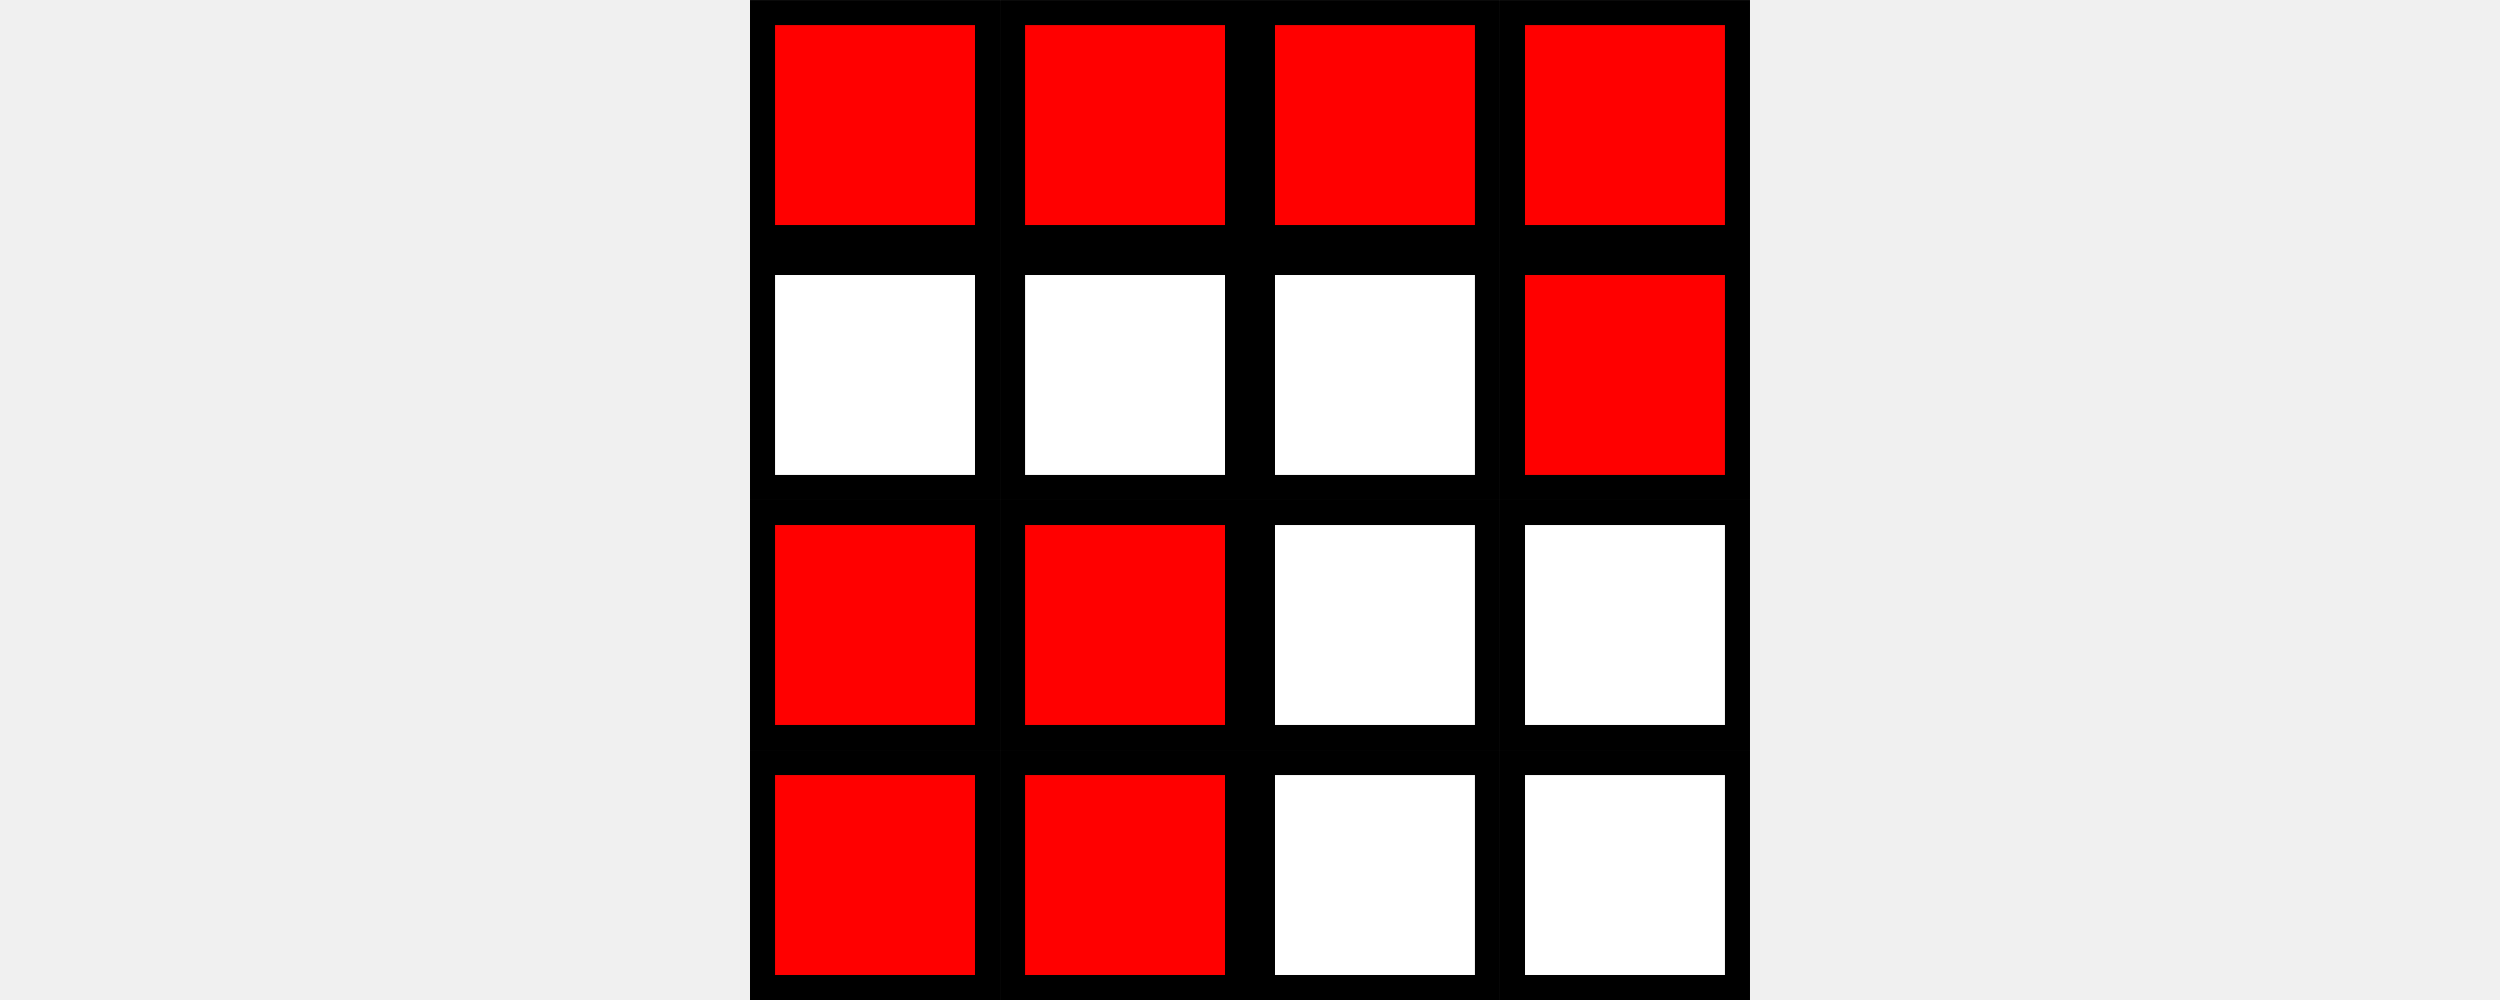
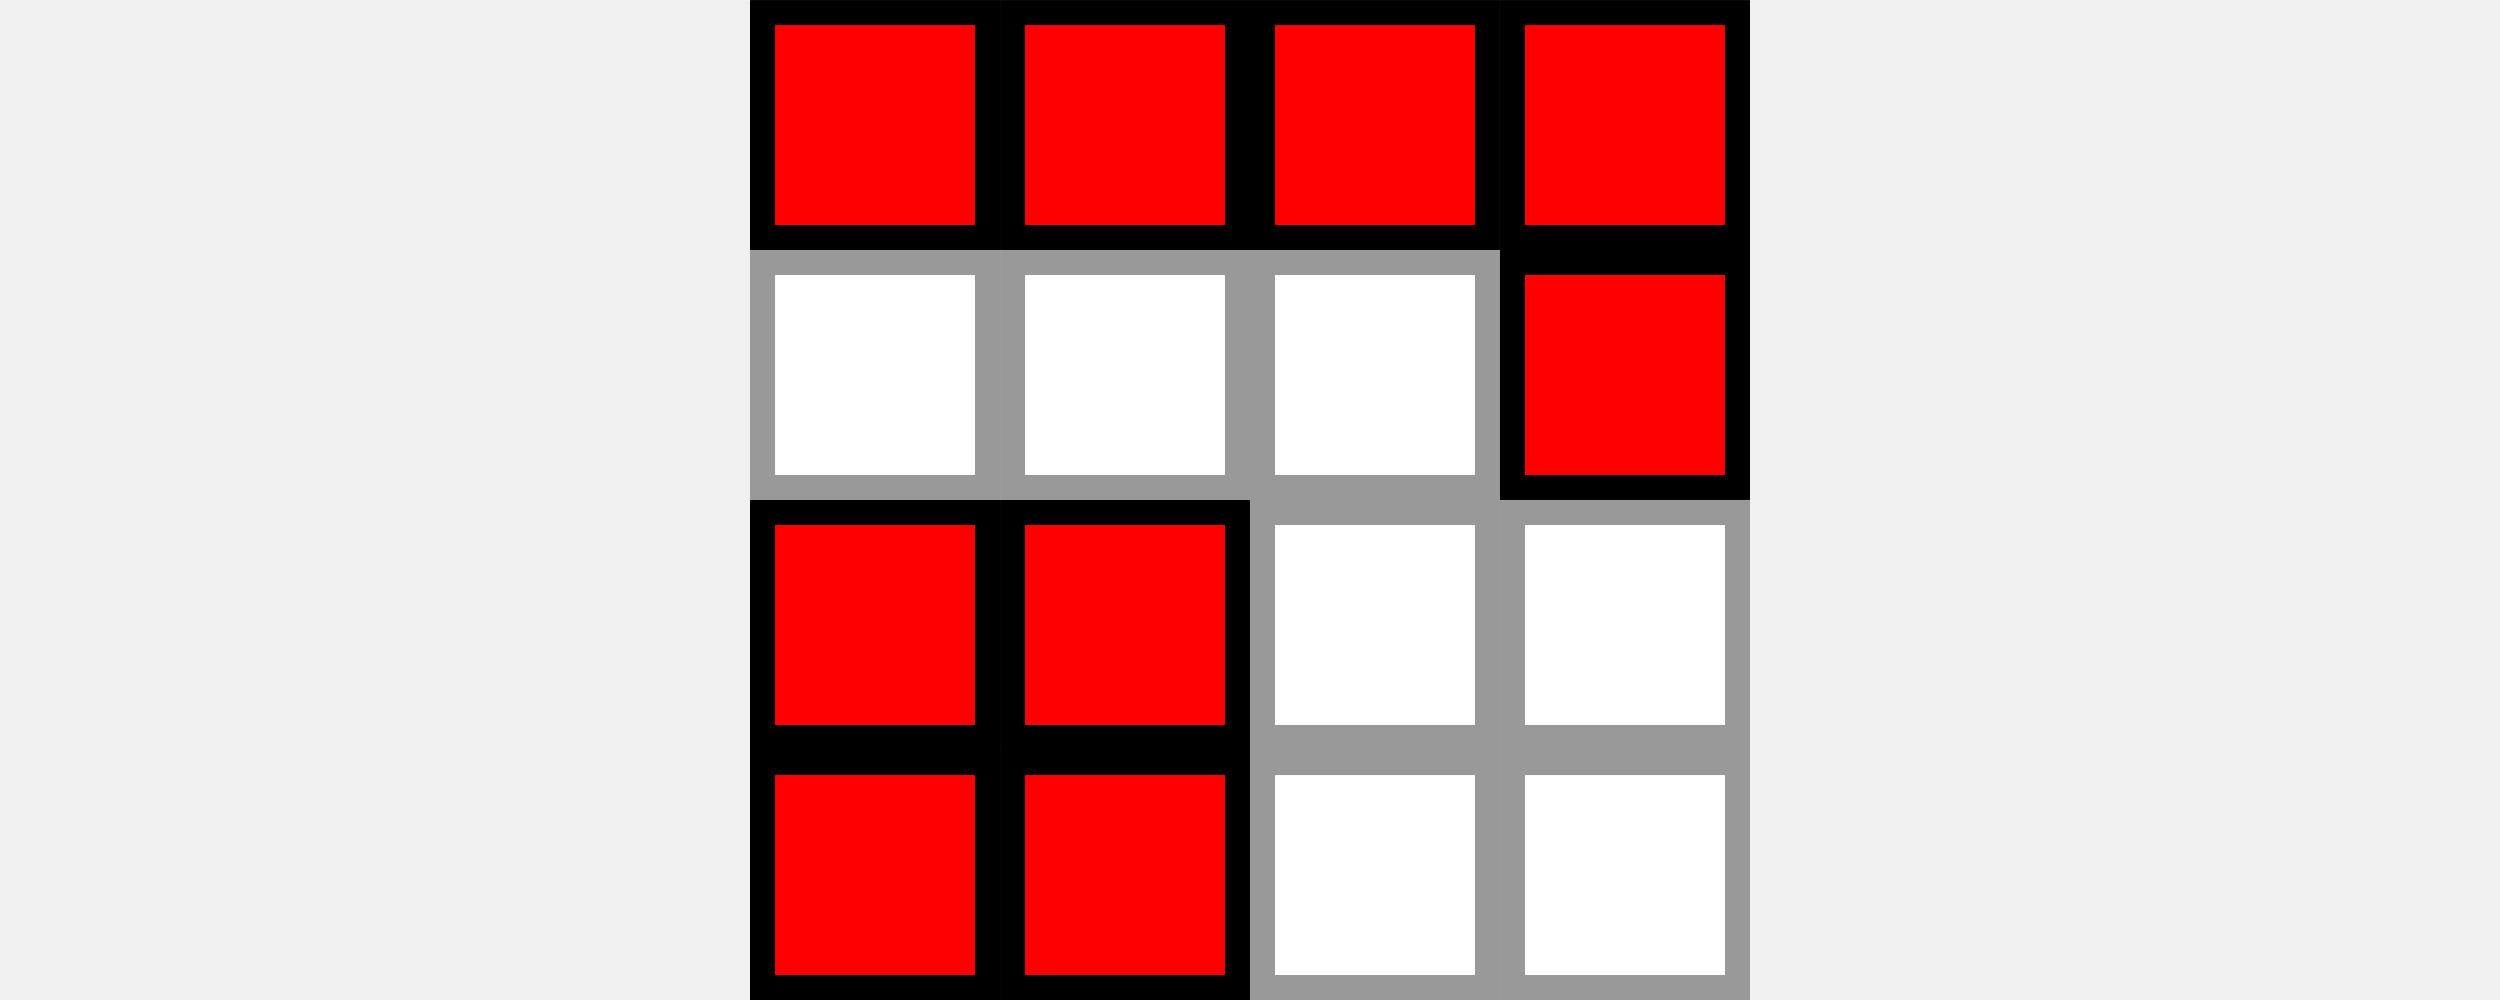
<svg xmlns="http://www.w3.org/2000/svg" width="26.458mm" height="10.583mm" viewBox="0 0 26.458 10.583" version="1.1" id="svg5">
  <defs id="defs2" />
  <g id="layer1">
    <rect style="color:#000000;overflow:visible;fill:#ff0000;stroke:#000000;stroke-width:0.265;stroke-dasharray:none" id="rect63" width="2.381" height="2.381" x="8.07" y="-2.514" transform="scale(1,-1)" />
    <rect style="color:#000000;overflow:visible;fill:#ff0000;stroke:#000000;stroke-width:0.265;stroke-dasharray:none" id="rect1033" width="2.381" height="2.381" x="10.716" y="-2.514" transform="scale(1,-1)" />
    <rect style="color:#000000;overflow:visible;fill:#ff0000;stroke:#000000;stroke-width:0.265;stroke-dasharray:none" id="rect1035" width="2.381" height="2.381" x="13.361" y="-2.514" transform="scale(1,-1)" />
    <rect style="color:#000000;overflow:visible;fill:#ff0000;stroke:#000000;stroke-width:0.265;stroke-dasharray:none" id="rect1037" width="2.381" height="2.381" x="16.007" y="-2.514" transform="scale(1,-1)" />
-     <rect style="color:#000000;overflow:visible;fill:#ffffff;stroke:#000000;stroke-width:0.265;stroke-dasharray:none" id="rect1072" width="2.381" height="2.381" x="8.07" y="-5.159" transform="scale(1,-1)" />
-     <rect style="color:#000000;overflow:visible;fill:#ffffff;stroke:#000000;stroke-width:0.265;stroke-dasharray:none" id="rect1074" width="2.381" height="2.381" x="10.716" y="-5.159" transform="scale(1,-1)" />
-     <rect style="color:#000000;overflow:visible;fill:#ffffff;stroke:#000000;stroke-width:0.265;stroke-dasharray:none" id="rect1076" width="2.381" height="2.381" x="13.361" y="-5.159" transform="scale(1,-1)" />
+     <rect style="color:#000000;overflow:visible;fill:#ffffff;stroke:#999999;stroke-width:0.265;stroke-dasharray:none" id="rect1072" width="2.381" height="2.381" x="8.07" y="-5.159" transform="scale(1,-1)" />
+     <rect style="color:#000000;overflow:visible;fill:#ffffff;stroke:#999999;stroke-width:0.265;stroke-dasharray:none" id="rect1074" width="2.381" height="2.381" x="10.716" y="-5.159" transform="scale(1,-1)" />
+     <rect style="color:#000000;overflow:visible;fill:#ffffff;stroke:#999999;stroke-width:0.265;stroke-dasharray:none" id="rect1076" width="2.381" height="2.381" x="13.361" y="-5.159" transform="scale(1,-1)" />
    <rect style="color:#000000;overflow:visible;fill:#ff0000;stroke:#000000;stroke-width:0.265;stroke-dasharray:none" id="rect1078" width="2.381" height="2.381" x="16.007" y="-5.159" transform="scale(1,-1)" />
    <rect style="color:#000000;overflow:visible;fill:#ff0000;stroke:#000000;stroke-width:0.265;stroke-dasharray:none" id="rect1082" width="2.381" height="2.381" x="8.07" y="-7.805" transform="scale(1,-1)" />
    <rect style="color:#000000;overflow:visible;fill:#ff0000;stroke:#000000;stroke-width:0.265;stroke-dasharray:none" id="rect1084" width="2.381" height="2.381" x="10.716" y="-7.805" transform="scale(1,-1)" />
-     <rect style="color:#000000;overflow:visible;fill:#ffffff;stroke:#000000;stroke-width:0.265;stroke-dasharray:none" id="rect1086" width="2.381" height="2.381" x="13.361" y="-7.805" transform="scale(1,-1)" />
-     <rect style="color:#000000;overflow:visible;fill:#ffffff;stroke:#000000;stroke-width:0.265;stroke-dasharray:none" id="rect1088" width="2.381" height="2.381" x="16.007" y="-7.805" transform="scale(1,-1)" />
+     <rect style="color:#000000;overflow:visible;fill:#ffffff;stroke:#999999;stroke-width:0.265;stroke-dasharray:none" id="rect1086" width="2.381" height="2.381" x="13.361" y="-7.805" transform="scale(1,-1)" />
+     <rect style="color:#000000;overflow:visible;fill:#ffffff;stroke:#999999;stroke-width:0.265;stroke-dasharray:none" id="rect1088" width="2.381" height="2.381" x="16.007" y="-7.805" transform="scale(1,-1)" />
    <rect style="color:#000000;overflow:visible;fill:#ff0000;stroke:#000000;stroke-width:0.265;stroke-dasharray:none" id="rect1092" width="2.381" height="2.381" x="8.07" y="-10.451" transform="scale(1,-1)" />
    <rect style="color:#000000;overflow:visible;fill:#ff0000;stroke:#000000;stroke-width:0.265;stroke-dasharray:none" id="rect1094" width="2.381" height="2.381" x="10.716" y="-10.451" transform="scale(1,-1)" />
-     <rect style="color:#000000;overflow:visible;fill:#ffffff;stroke:#000000;stroke-width:0.265;stroke-dasharray:none" id="rect1096" width="2.381" height="2.381" x="13.361" y="-10.451" transform="scale(1,-1)" />
-     <rect style="color:#000000;overflow:visible;fill:#ffffff;stroke:#000000;stroke-width:0.265;stroke-dasharray:none" id="rect1098" width="2.381" height="2.381" x="16.007" y="-10.451" transform="scale(1,-1)" />
+     <rect style="color:#000000;overflow:visible;fill:#ffffff;stroke:#999999;stroke-width:0.265;stroke-dasharray:none" id="rect1096" width="2.381" height="2.381" x="13.361" y="-10.451" transform="scale(1,-1)" />
+     <rect style="color:#000000;overflow:visible;fill:#ffffff;stroke:#999999;stroke-width:0.265;stroke-dasharray:none" id="rect1098" width="2.381" height="2.381" x="16.007" y="-10.451" transform="scale(1,-1)" />
  </g>
</svg>
